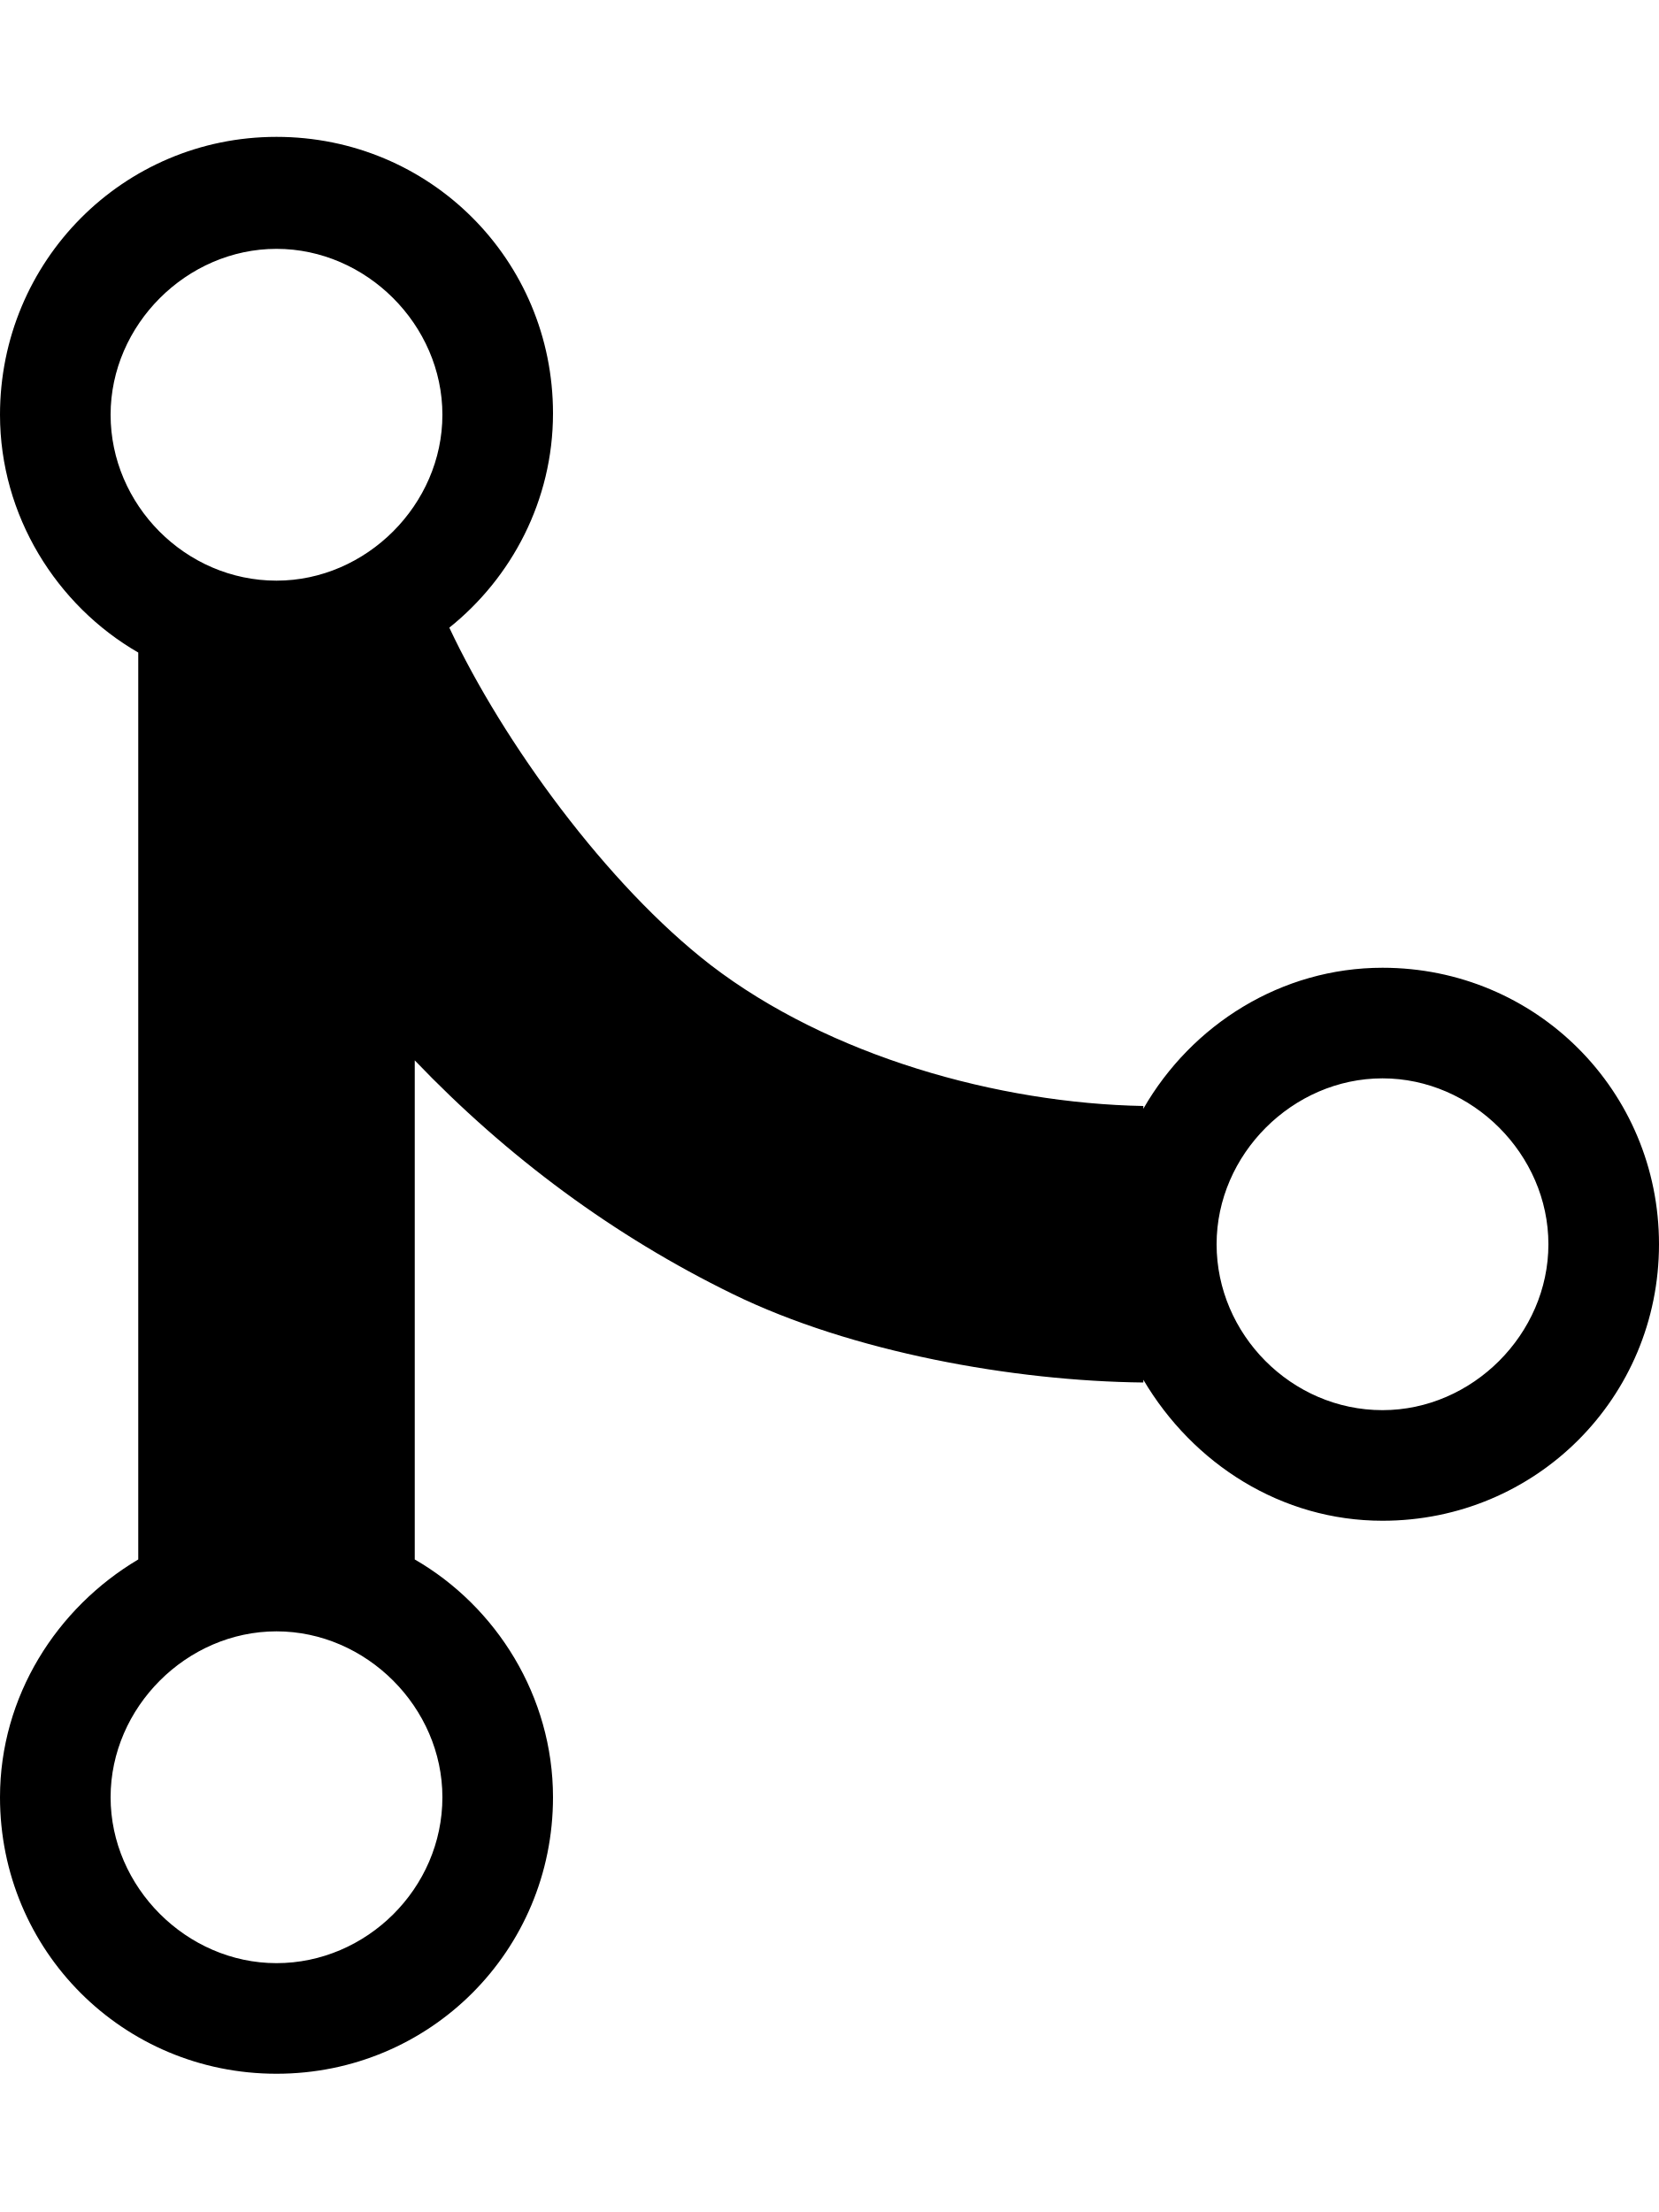
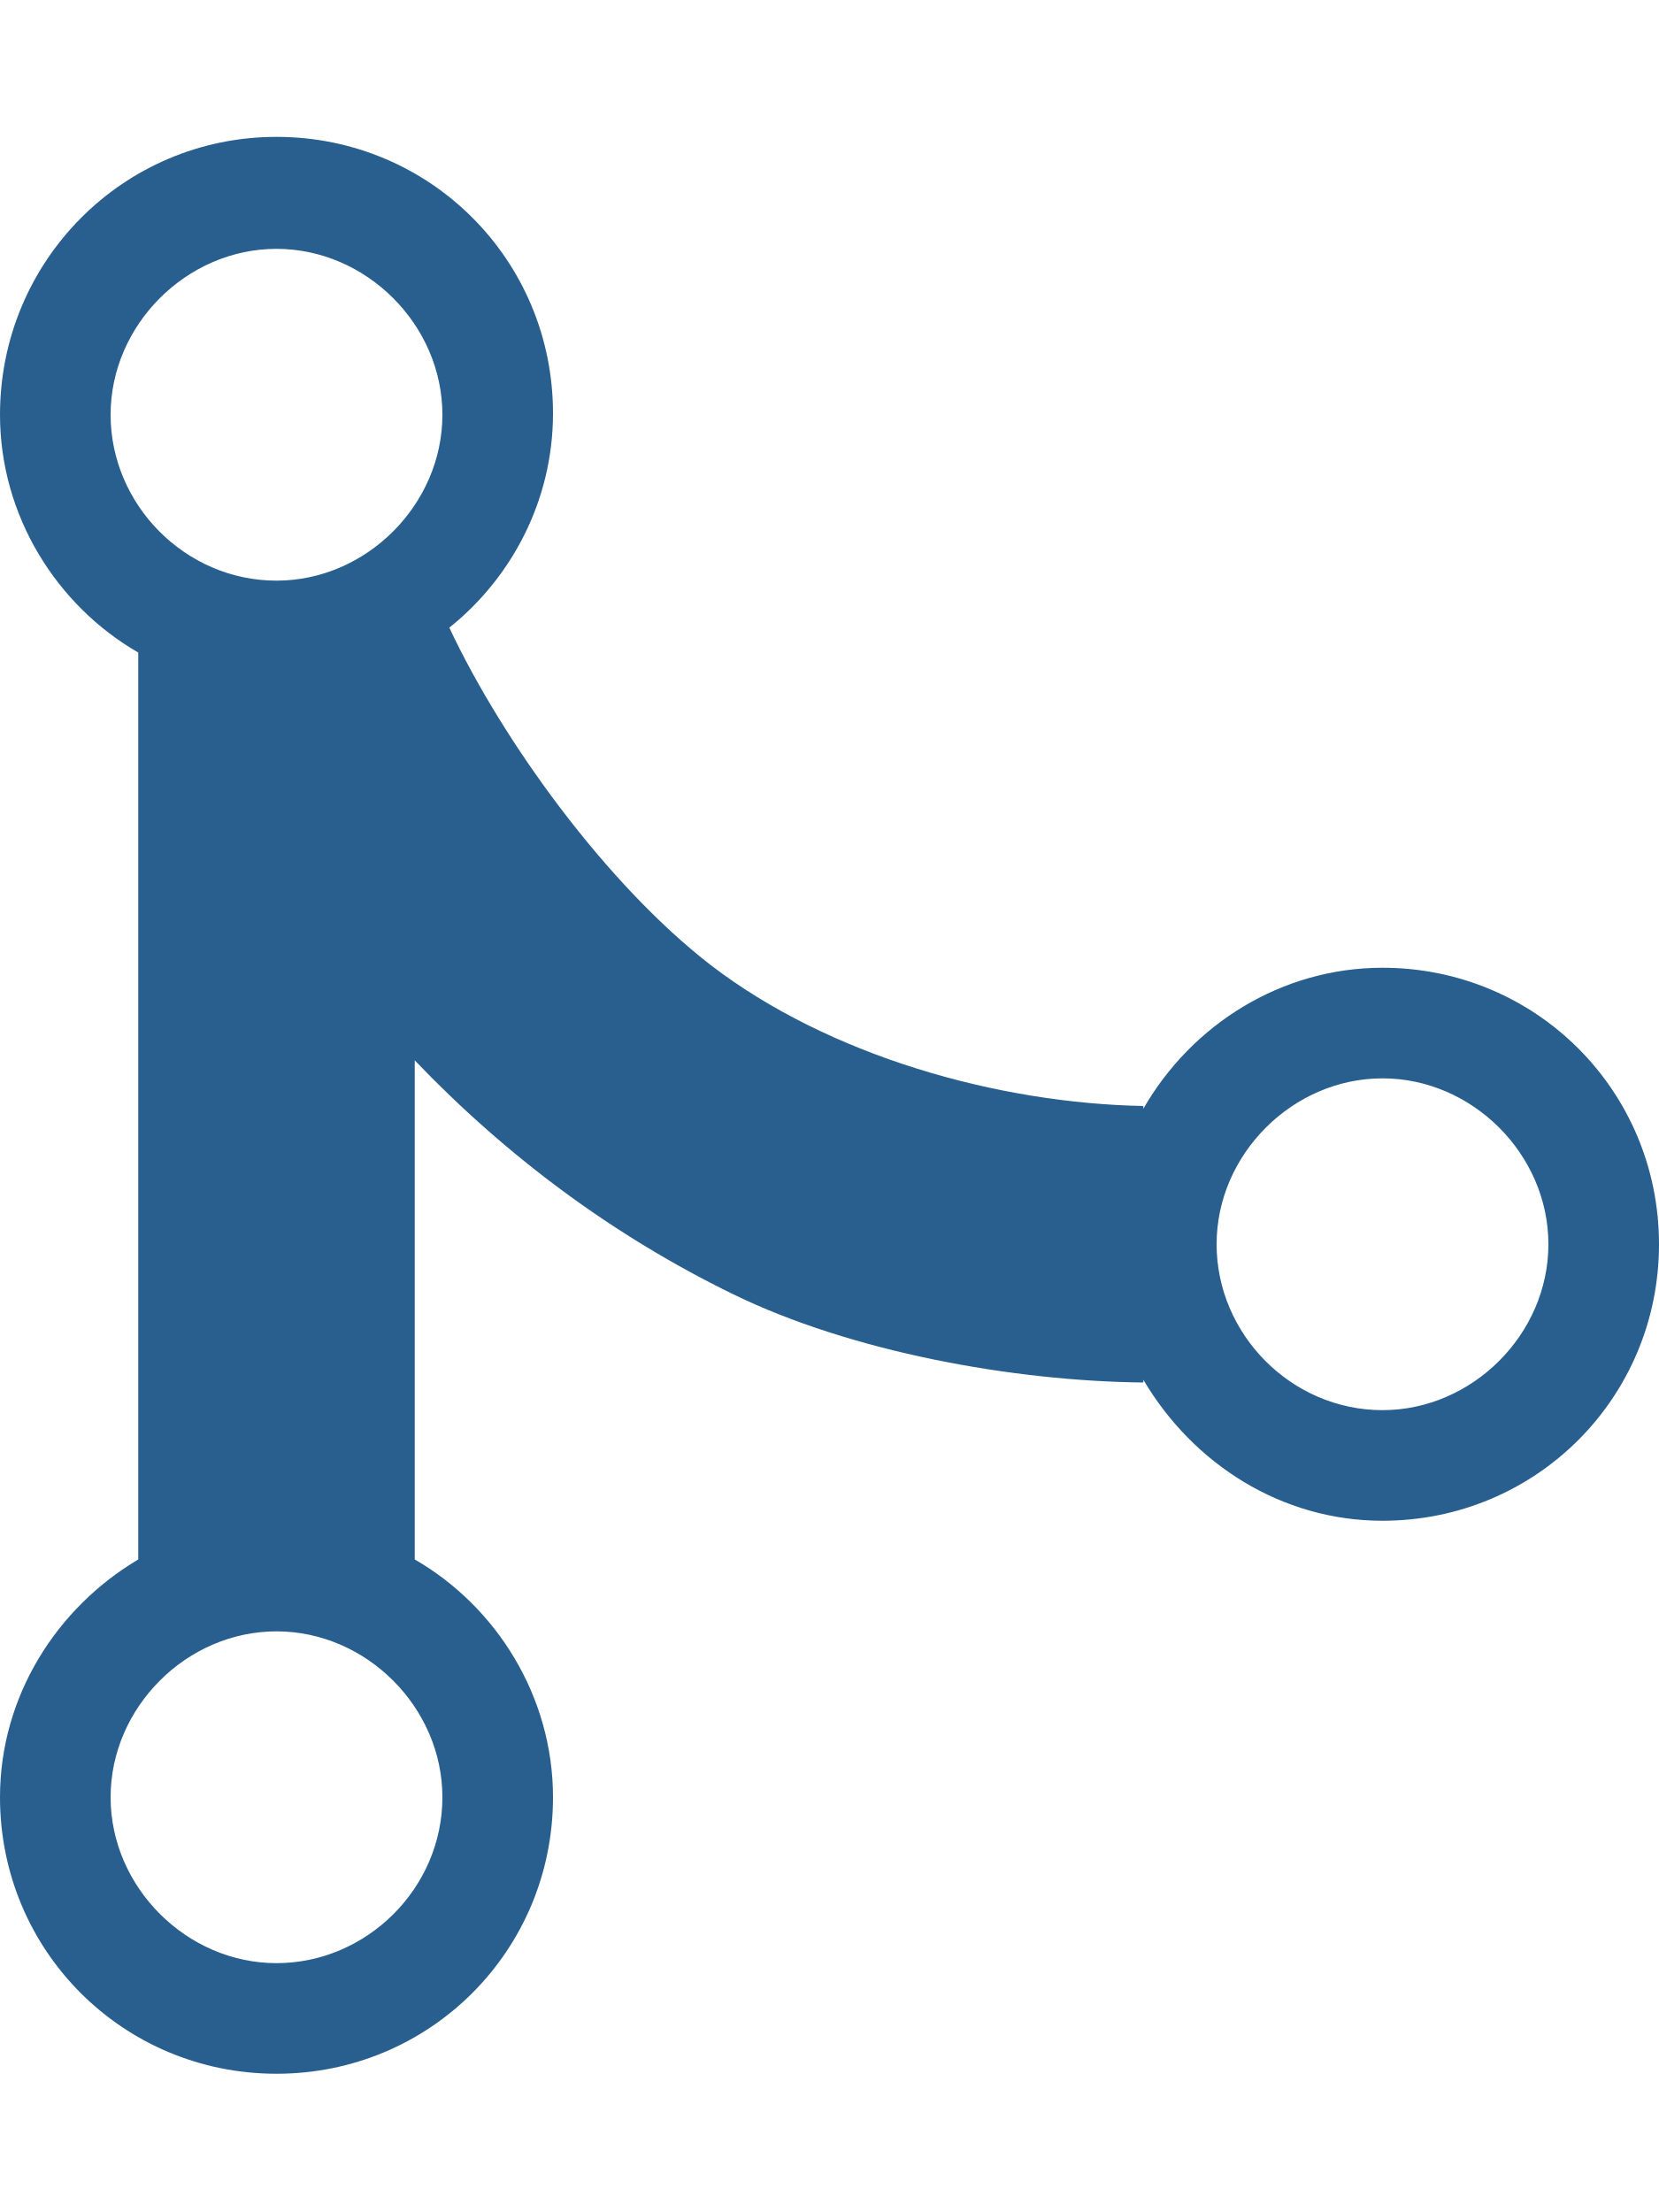
<svg xmlns="http://www.w3.org/2000/svg" width="12px" height="16px" viewBox="0 0 12 16" version="1.1">
  <defs />
  <g id="Octicons" stroke="none" stroke-width="1" fill="none" fill-rule="evenodd">
-     <g id="git-merge" fill="#000000">
+     <g id="git-merge" fill="#285f8f">
      <path d="M10,7 C9.27,7 8.62,7.41 8.27,8.02 L8.27,8 C7.22,7.98 6,7.64 5.14,6.98 C4.39,6.4 3.64,5.37 3.25,4.54 C3.7,4.18 4,3.62 4,2.99 C4,1.88 3.11,0.99 2,0.99 C0.89,0.99 0,1.89 0,3 C0,3.73 0.41,4.38 1,4.72 L1,11.28 C0.41,11.63 0,12.27 0,13 C0,14.11 0.89,15 2,15 C3.11,15 4,14.11 4,13 C4,12.27 3.59,11.62 3,11.28 L3,7.67 C3.67,8.37 4.44,8.94 5.3,9.36 C6.16,9.78 7.33,9.99 8.27,10 L8.27,9.98 C8.63,10.59 9.27,11 10,11 C11.11,11 12,10.11 12,9 C12,7.89 11.11,7 10,7 L10,7 Z M3.2,13 C3.2,13.66 2.65,14.2 2,14.2 C1.35,14.2 0.8,13.65 0.8,13 C0.8,12.35 1.35,11.8 2,11.8 C2.65,11.8 3.2,12.35 3.2,13 L3.2,13 Z M2,4.2 C1.34,4.2 0.8,3.65 0.8,3 C0.8,2.35 1.35,1.8 2,1.8 C2.65,1.8 3.2,2.35 3.2,3 C3.2,3.65 2.65,4.2 2,4.2 L2,4.2 Z M10,10.2 C9.34,10.2 8.8,9.65 8.8,9 C8.8,8.35 9.35,7.8 10,7.8 C10.65,7.8 11.2,8.35 11.2,9 C11.2,9.65 10.65,10.2 10,10.2 L10,10.2 Z" id="Shape" />
    </g>
  </g>
</svg>
